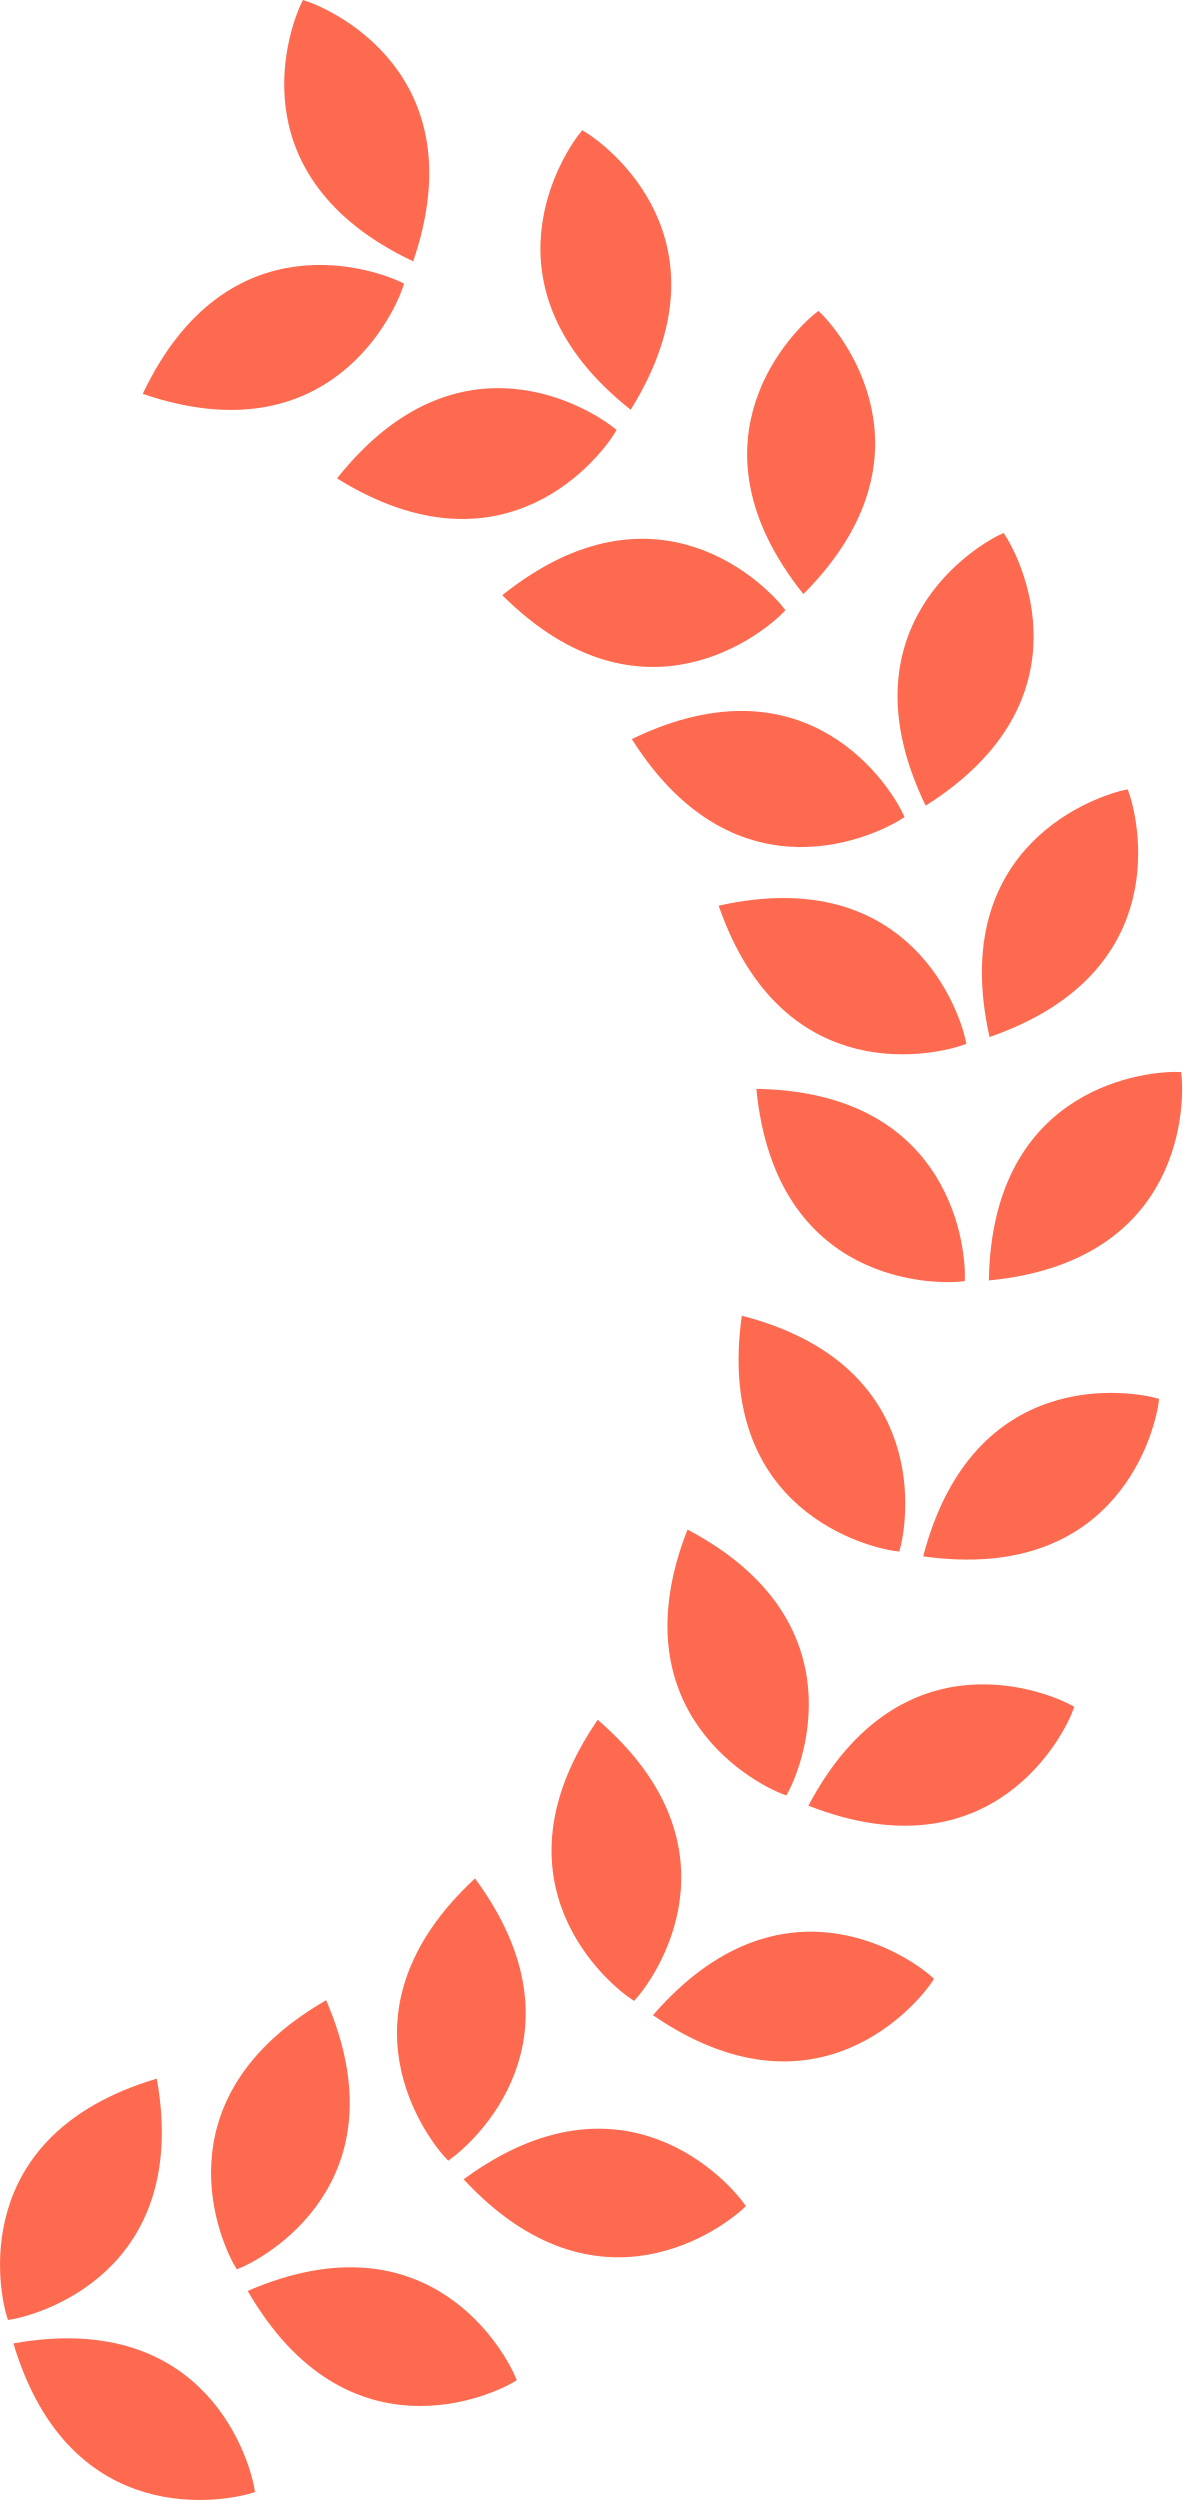
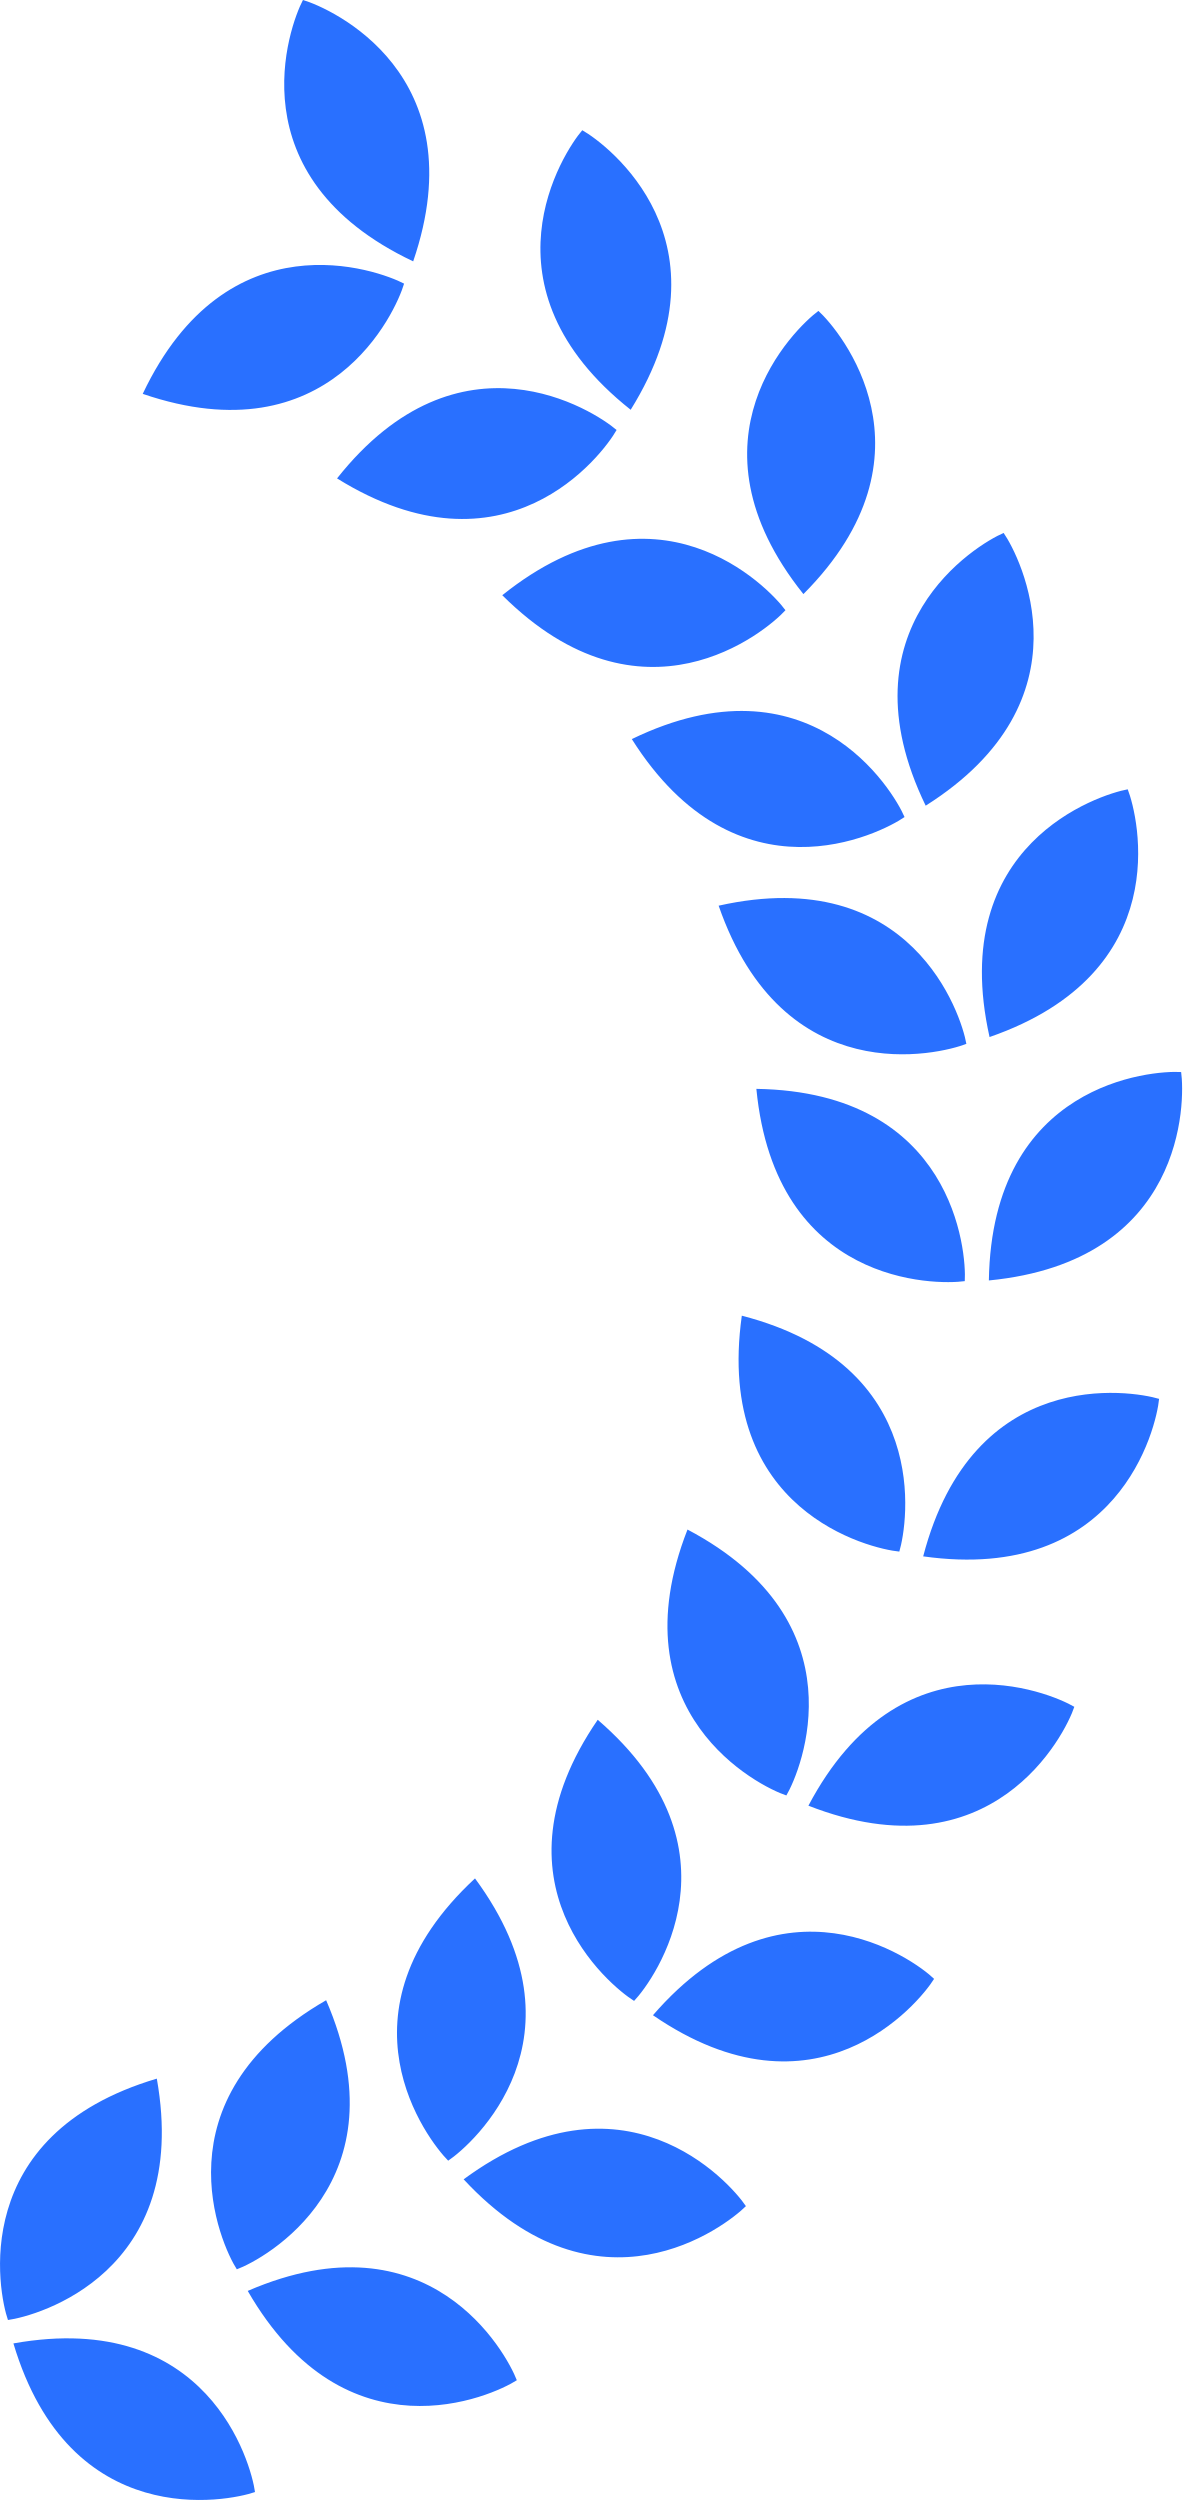
- <svg xmlns="http://www.w3.org/2000/svg" width="52.01" height="110" fill="#fd6a4f">
+ <svg xmlns="http://www.w3.org/2000/svg" width="52.01" height="110" fill="#2970FF">
  <path d="M.35 102.08c-.42-1.2-1.8-8.14 6.55-10.62 1.52 8.56-5.28 10.45-6.55 10.62zm10.87 7.57c-1.2.42-8.14 1.8-10.63-6.54 8.57-1.53 10.46 5.27 10.63 6.54zm-.8-9.8c-.7-1.08-3.6-7.5 3.93-11.84 3.46 8-2.73 11.4-3.93 11.84zm12.32 4.88c-1.08.7-7.5 3.6-11.84-3.93 8-3.46 11.38 2.73 11.84 3.93zm-3.02-9.66c-.9-.9-5.2-6.5 1.18-12.42 5.16 7-.1 11.7-1.18 12.42zm13.1 2c-.9.9-6.5 5.2-12.42-1.18 7-5.15 11.7.1 12.42 1.18zm-4.92-9.03c-1.1-.68-6.52-5.2-1.6-12.37 6.58 5.68 2.5 11.43 1.6 12.37zm13.2-.97c-.68 1.1-5.2 6.52-12.37 1.6 5.7-6.58 11.44-2.5 12.37-1.6zM34.6 79c-1.22-.4-7.52-3.6-4.35-11.7 7.7 4.07 5 10.6 4.35 11.7zm12.67-3.9c-.4 1.22-3.6 7.52-11.7 4.35 4.07-7.7 10.6-5 11.7-4.35zm-7.7-6.83c-1.28-.12-8.14-1.76-6.93-10.38 8.42 2.18 7.3 9.15 6.93 10.38zM51 61.55c-.12 1.28-1.76 8.14-10.38 6.93 2.2-8.43 9.15-7.3 10.38-6.93zm-8.55-5.18c-1.27.18-8.33.2-9.17-8.46 8.7.14 9.25 7.18 9.17 8.46zm9.52-9.2c.18 1.27.2 8.33-8.46 9.17.14-8.7 7.17-9.25 8.46-9.17zm-9.45-1.24c-1.2.47-8.05 2.14-10.9-6.08 8.5-1.9 10.68 4.8 10.9 6.08zm7.1-11.2c.47 1.2 2.14 8.05-6.08 10.9-1.9-8.5 4.82-10.67 6.08-10.9zm-9.82 1.22c-1.05.73-7.35 3.93-12-3.43 7.84-3.8 11.5 2.25 12 3.43zm4.36-12.5c.73 1.05 3.93 7.35-3.43 12-3.8-7.84 2.25-11.5 3.43-12zm-9.6 3.4c-.86.95-6.3 5.47-12.46-.66 6.8-5.45 11.7-.38 12.46.66zm1.45-13.17c.95.86 5.47 6.3-.66 12.46-5.44-6.8-.37-11.7.66-12.46zm-8.88 5.24c-.63 1.12-4.9 6.73-12.3 2.13 5.4-6.82 11.33-2.97 12.3-2.13zM25.62 5.73c1.12.63 6.73 4.9 2.13 12.3-6.82-5.4-2.97-11.33-2.13-12.3zm-7.84 6.75c-.36 1.23-3.26 7.67-11.5 4.85 3.73-7.87 10.36-5.45 11.5-4.85zM13.33 0c1.23.36 7.67 3.26 4.85 11.5C10.3 7.77 12.73 1.14 13.33 0z" />
</svg>
